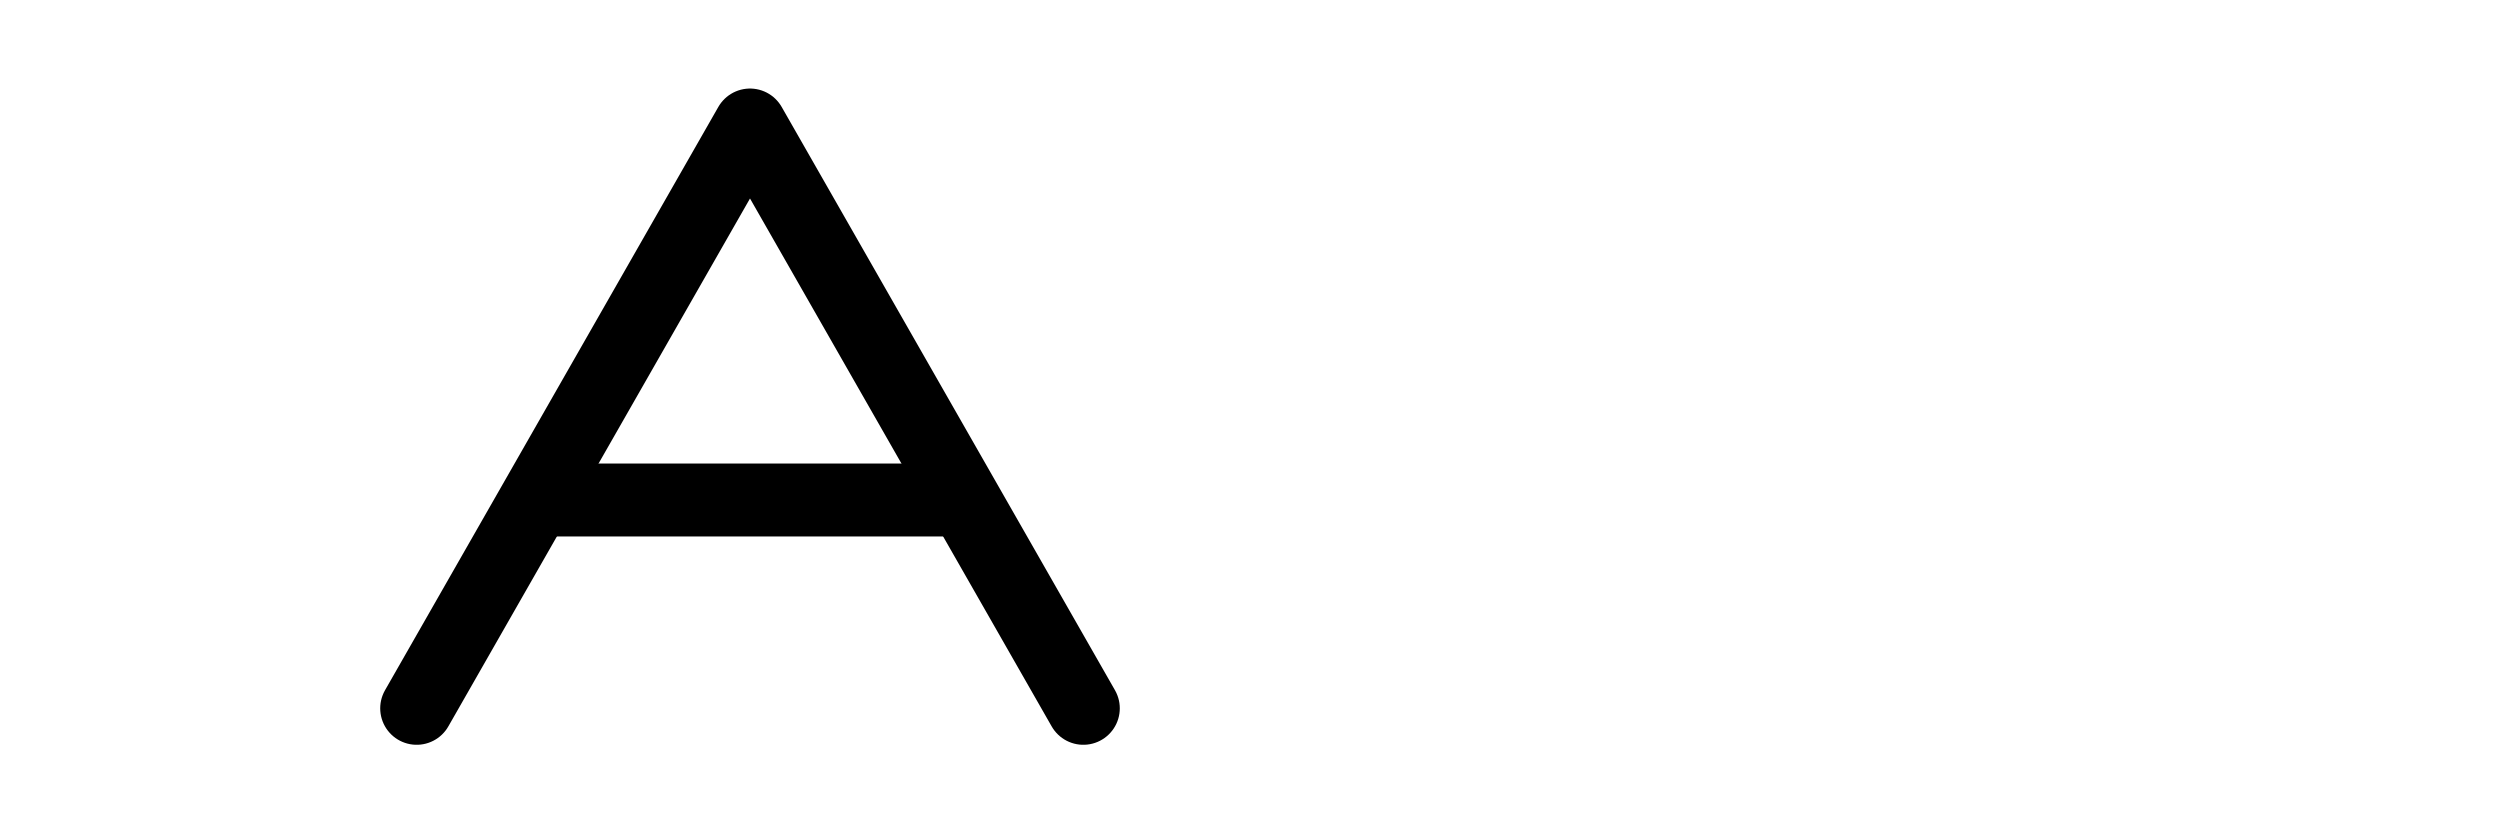
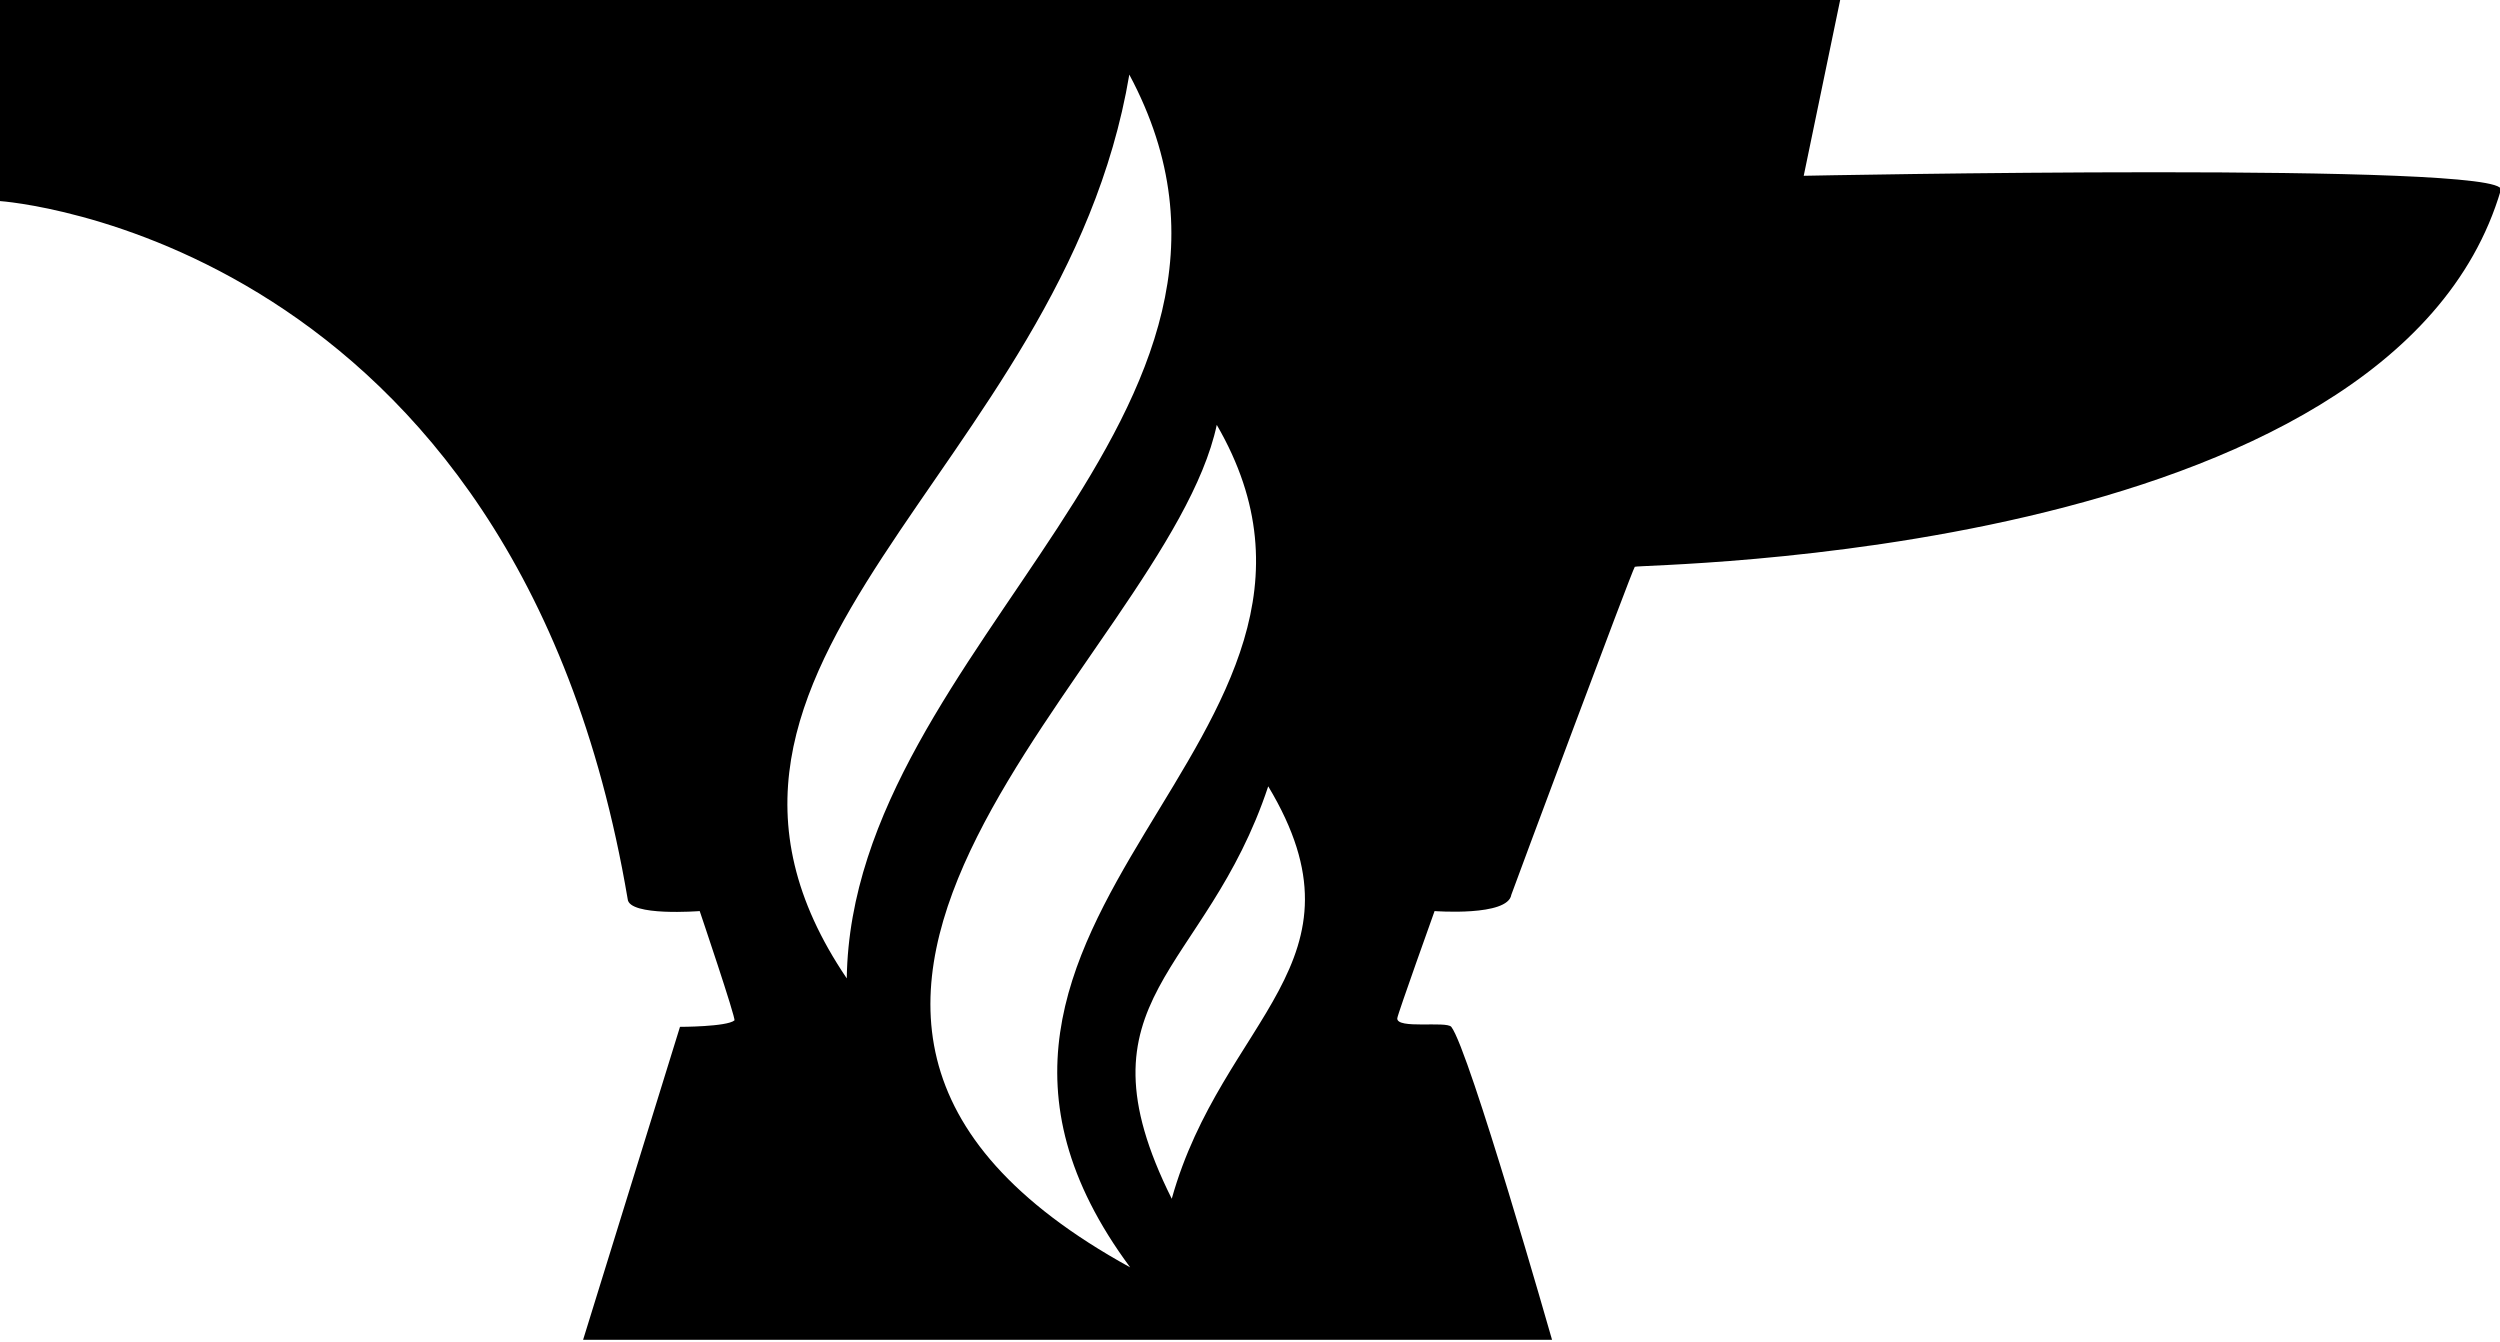
- <svg xmlns="http://www.w3.org/2000/svg" viewBox="0 0 120 40">
-   <path d="M20 34 L36 6 L52 34" fill="none" stroke="currentColor" stroke-width="3.5" stroke-linecap="round" stroke-linejoin="round" />
-   <line x1="26" y1="24" x2="46" y2="24" stroke="currentColor" stroke-width="3.5" stroke-linecap="round" />
+ <svg xmlns="http://www.w3.org/2000/svg" viewBox="147.9 43 583.1 313">
+   <path fill="currentColor" fill-rule="evenodd" d="M577.1,43l-8.5,41s164.6,-3.3 162.6,3.3c-25.4,86.5 -201.4,87.2 -202,87.9s-28.4,75.3 -28.8,76.5c-.8,5.1 -17.9,3.8 -17.9,3.8s-8.6,24 -8.7,25c-.2,2.6 11.4,.6 12.6,2 4.2,5.4 23.5,73 23.5,73h-226l22.6,-73s10.9,0 12.7,-1.5c.4,-.4 -8.1,-25.5 -8.1,-25.5s-16.5,1.3 -16.8,-2.8C268.1,98 147.9,89.9 147.9,89.9V43Z M411.3 60.4c42.1 78.7-64.8 133-65.9 210.8-50-73.9 50.3-118 65.9-210.8z M431.7 142.1c42.6 73.4-80.6 114.9-20.2 196.5-110.4-60.7 8.5-141.7 20.2-196.5z M443.7 226.4c24.7 41.1-10.7 54-22.5 96.2-23.5-47.1 7.9-52.2 22.5-96.2z" />
</svg>
